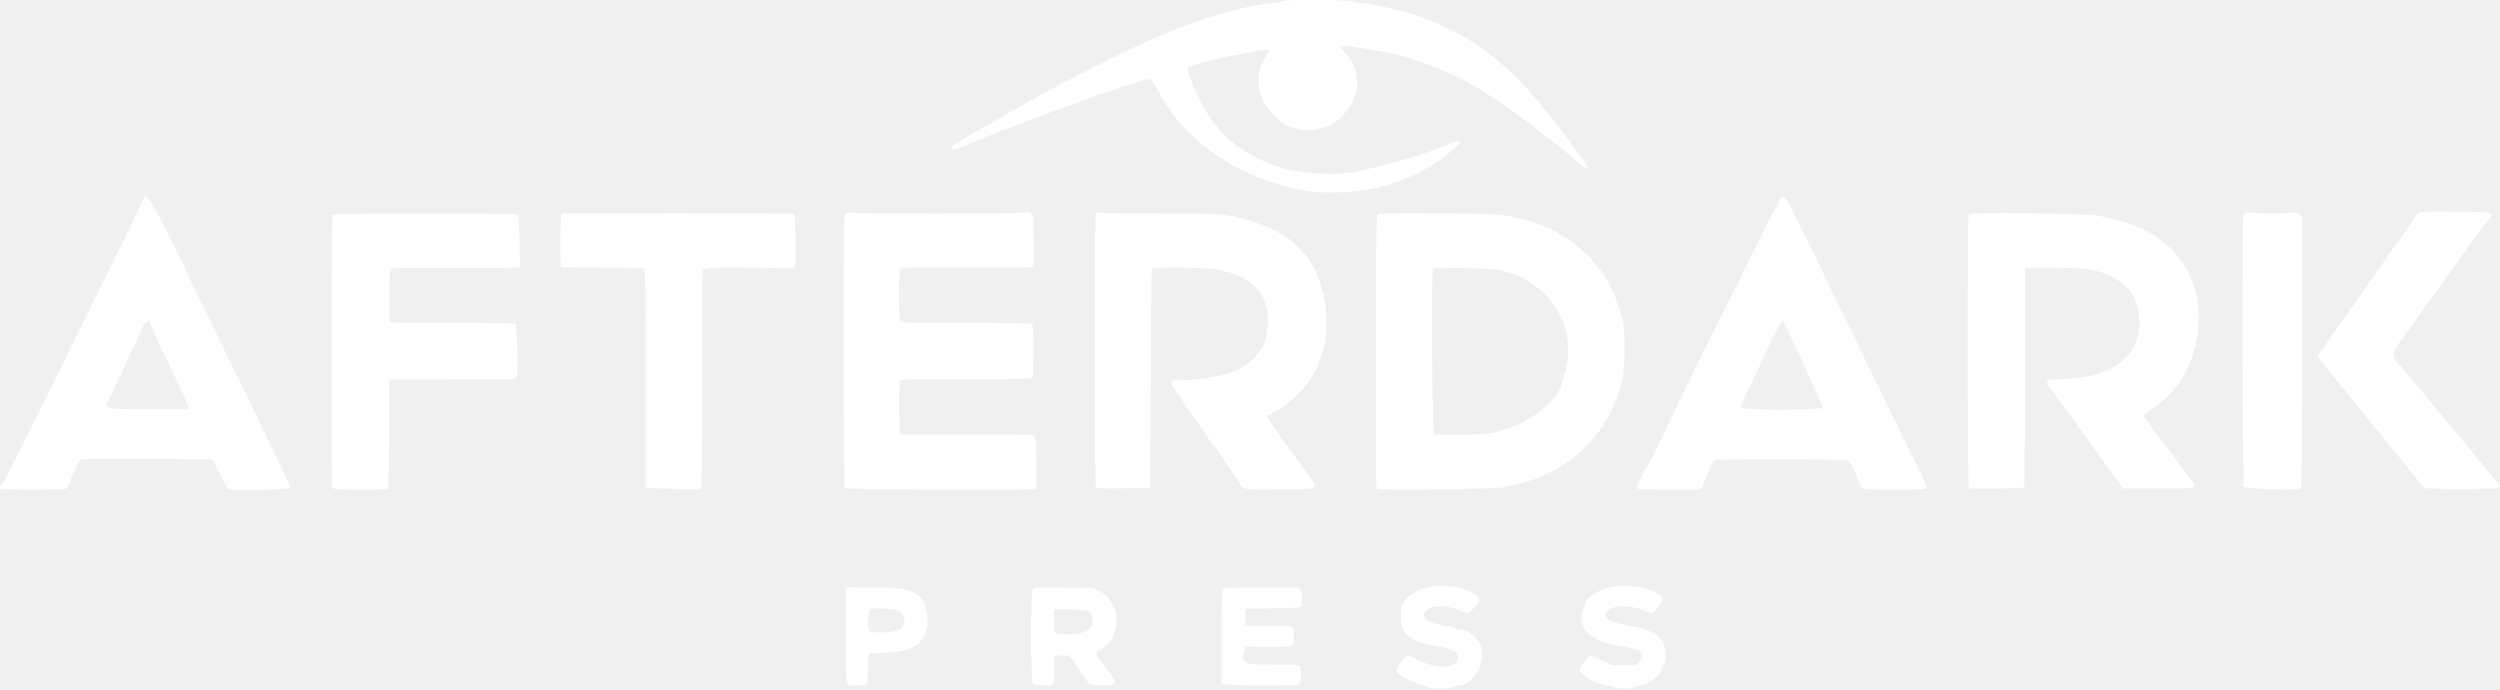
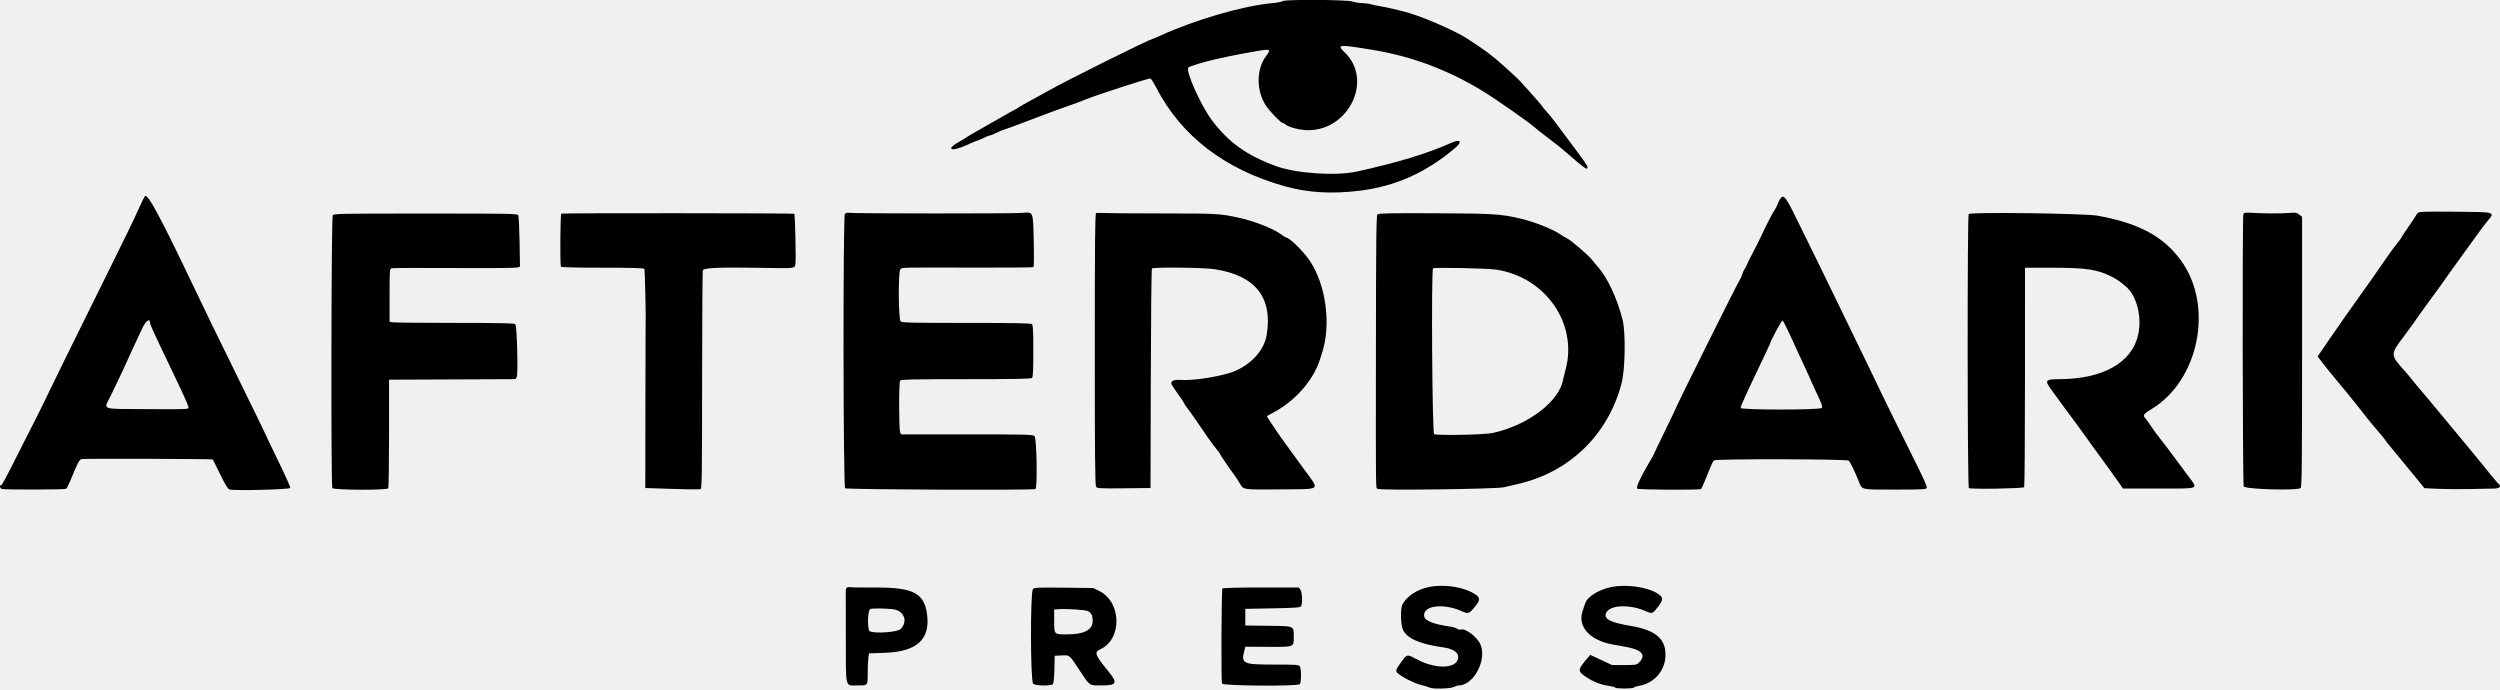
- <svg xmlns="http://www.w3.org/2000/svg" id="svg" width="400" height="110.284" viewBox="0, 0, 400,110.284" version="1.1">
+ <svg xmlns="http://www.w3.org/2000/svg" id="svg" version="1.1" width="400" height="110.284" viewBox="0, 0, 400,110.284">
  <g id="svgg">
-     <path id="path0" d="M205.218 0.182 C 205.118 0.282,204.372 0.425,203.560 0.500 C 198.894 0.928,191.246 3.149,185.697 5.685 C 185.117 5.950,184.616 6.167,184.583 6.167 C 184.108 6.167,170.502 12.931,167.500 14.659 C 166.904 15.003,165.742 15.643,164.917 16.082 C 164.092 16.521,163.218 17.020,162.974 17.190 C 162.731 17.361,162.498 17.500,162.457 17.500 C 162.416 17.500,160.927 18.336,159.149 19.358 C 157.371 20.380,155.654 21.362,155.333 21.541 C 155.012 21.721,154.637 21.954,154.500 22.060 C 154.362 22.167,153.987 22.395,153.667 22.567 C 151.139 23.925,152.090 24.416,154.800 23.153 C 155.570 22.794,156.275 22.500,156.367 22.500 C 156.460 22.500,156.908 22.313,157.364 22.083 C 157.821 21.854,158.282 21.666,158.389 21.665 C 158.496 21.664,158.996 21.463,159.500 21.218 C 160.004 20.972,160.529 20.756,160.667 20.737 C 160.804 20.718,162.717 20.011,164.917 19.167 C 167.117 18.322,169.752 17.347,170.774 17.000 C 171.795 16.652,173.070 16.182,173.607 15.954 C 175.209 15.274,183.847 12.469,184.072 12.556 C 184.186 12.600,184.604 13.261,185.000 14.026 C 189.010 21.777,196.000 27.137,205.583 29.808 C 209.264 30.834,213.047 31.060,217.500 30.521 C 223.226 29.827,228.176 27.619,232.794 23.700 C 234.011 22.667,233.729 22.172,232.290 22.816 C 228.351 24.577,223.824 25.957,217.083 27.450 C 213.763 28.186,207.379 27.755,204.167 26.579 C 199.442 24.850,196.512 22.744,193.857 19.171 C 192.062 16.754,189.642 11.291,190.144 10.789 C 190.333 10.600,192.831 9.847,194.417 9.500 C 194.783 9.420,195.646 9.230,196.333 9.077 C 197.021 8.923,197.921 8.739,198.333 8.666 C 198.746 8.593,199.946 8.380,201.000 8.192 C 203.247 7.792,203.411 7.867,202.601 8.928 C 200.986 11.042,200.971 14.521,202.566 16.923 C 203.184 17.854,204.943 19.667,205.228 19.667 C 205.318 19.667,205.509 19.772,205.654 19.901 C 206.172 20.363,208.015 20.833,209.307 20.833 C 215.865 20.833,219.688 12.780,215.195 8.430 C 213.800 7.080,214.064 7.056,219.833 8.018 C 225.895 9.029,231.676 11.194,237.083 14.476 C 239.303 15.824,244.918 19.750,245.650 20.465 C 245.779 20.591,246.297 21.006,246.801 21.389 C 249.070 23.109,249.533 23.476,250.621 24.417 C 253.707 27.086,254.000 27.288,254.000 26.747 C 254.000 26.486,253.550 25.847,250.488 21.768 C 249.807 20.861,248.964 19.736,248.616 19.268 C 248.267 18.800,247.733 18.154,247.429 17.833 C 247.125 17.512,246.811 17.126,246.730 16.974 C 246.649 16.823,245.975 16.035,245.232 15.224 C 244.488 14.413,243.663 13.492,243.398 13.176 C 243.133 12.860,241.891 11.690,240.637 10.575 C 238.596 8.759,237.737 8.118,234.750 6.176 C 232.619 4.791,226.989 2.395,224.500 1.813 C 224.179 1.739,223.429 1.556,222.833 1.407 C 222.237 1.259,221.338 1.075,220.833 0.998 C 220.329 0.921,219.655 0.777,219.334 0.679 C 219.014 0.580,218.377 0.497,217.918 0.493 C 217.459 0.489,216.783 0.377,216.417 0.245 C 215.570 -0.060,205.516 -0.116,205.218 0.182 M23.185 31.395 C 23.087 31.512,22.739 32.203,22.411 32.929 C 21.194 35.625,20.152 37.771,16.067 45.994 C 12.097 53.987,8.625 61.047,7.130 64.167 C 6.757 64.946,6.372 65.733,6.274 65.917 C 6.177 66.100,4.923 68.575,3.489 71.417 C 0.660 77.022,0.314 77.664,0.125 77.666 C -0.113 77.668,0.001 78.131,0.264 78.232 C 0.642 78.377,10.381 78.352,10.596 78.206 C 10.695 78.138,11.020 77.483,11.318 76.750 C 12.385 74.123,12.701 73.527,13.065 73.451 C 13.508 73.358,33.980 73.420,34.057 73.514 C 34.089 73.552,34.614 74.616,35.224 75.879 C 36.021 77.529,36.439 78.214,36.709 78.312 C 37.352 78.548,46.346 78.327,46.444 78.073 C 46.489 77.954,45.696 76.161,44.680 74.088 C 43.664 72.016,42.833 70.293,42.833 70.260 C 42.833 70.170,40.226 64.800,37.083 58.417 C 34.435 53.039,32.992 50.070,31.011 45.917 C 25.617 34.611,23.609 30.884,23.185 31.395 M284.799 31.867 C 284.661 32.077,284.490 32.438,284.419 32.667 C 284.348 32.896,284.159 33.271,284.000 33.500 C 283.623 34.043,282.563 36.089,281.840 37.667 C 281.526 38.354,280.911 39.578,280.475 40.385 C 280.039 41.193,279.632 42.018,279.569 42.219 C 279.507 42.419,279.321 42.775,279.156 43.010 C 278.991 43.245,278.803 43.657,278.739 43.927 C 278.674 44.196,278.531 44.529,278.419 44.667 C 278.132 45.020,268.000 65.376,268.000 65.599 C 268.000 65.636,267.250 67.200,266.333 69.075 C 265.417 70.950,264.667 72.523,264.667 72.570 C 264.667 72.618,264.300 73.277,263.852 74.037 C 262.449 76.413,261.737 77.970,261.954 78.187 C 262.134 78.368,271.885 78.424,272.173 78.246 C 272.232 78.210,272.561 77.483,272.903 76.631 C 273.914 74.119,274.041 73.840,274.260 73.658 C 274.573 73.399,295.476 73.439,295.790 73.700 C 296.024 73.894,296.733 75.347,297.360 76.917 C 297.965 78.430,297.565 78.333,303.198 78.333 C 307.712 78.333,308.187 78.307,308.285 78.053 C 308.354 77.873,307.785 76.567,306.707 74.428 C 304.835 70.713,300.603 62.092,299.952 60.667 C 299.721 60.163,298.396 57.425,297.007 54.583 C 295.618 51.742,294.307 49.042,294.092 48.583 C 293.540 47.402,288.675 37.465,287.082 34.265 C 285.659 31.406,285.327 31.058,284.799 31.867 M386.820 34.099 C 386.697 34.247,386.518 34.509,386.423 34.681 C 386.328 34.853,385.781 35.672,385.208 36.501 C 384.635 37.329,384.167 38.049,384.167 38.099 C 384.167 38.149,383.876 38.541,383.522 38.970 C 383.167 39.399,382.473 40.336,381.980 41.052 C 381.487 41.768,380.858 42.676,380.583 43.069 C 380.308 43.462,379.935 44.001,379.754 44.267 C 379.573 44.532,378.860 45.538,378.168 46.500 C 377.477 47.462,376.704 48.550,376.450 48.917 C 376.197 49.283,375.508 50.258,374.920 51.083 C 374.332 51.908,373.171 53.584,372.339 54.807 L 370.827 57.031 371.289 57.651 C 371.850 58.405,373.237 60.120,374.583 61.725 C 375.133 62.380,375.641 62.992,375.711 63.083 C 375.781 63.175,376.442 64.000,377.180 64.917 C 377.917 65.833,378.720 66.846,378.962 67.167 C 379.205 67.487,379.863 68.275,380.424 68.917 C 380.985 69.558,381.513 70.203,381.597 70.350 C 381.681 70.497,382.029 70.947,382.370 71.350 C 383.069 72.176,384.414 73.812,386.500 76.374 L 387.917 78.113 390.167 78.215 C 391.404 78.272,393.729 78.285,395.333 78.245 C 396.938 78.205,398.609 78.171,399.047 78.169 C 399.905 78.166,400.258 77.826,399.795 77.450 C 399.601 77.293,397.799 75.125,397.134 74.250 C 397.022 74.102,395.542 72.301,394.806 71.417 C 394.653 71.233,394.053 70.512,393.473 69.815 C 392.892 69.117,391.991 68.029,391.470 67.398 C 389.609 65.140,386.770 61.749,386.673 61.667 C 386.619 61.621,386.315 61.246,385.997 60.833 C 385.680 60.421,385.182 59.821,384.891 59.500 C 382.380 56.731,382.381 56.764,384.738 53.664 C 385.151 53.121,385.683 52.394,385.919 52.047 C 386.156 51.700,386.647 51.004,387.011 50.500 C 387.375 49.996,387.938 49.208,388.261 48.750 C 388.584 48.292,389.108 47.579,389.426 47.167 C 389.743 46.754,390.263 46.042,390.581 45.583 C 391.405 44.396,392.138 43.364,393.000 42.178 C 395.149 39.222,395.984 38.068,396.660 37.123 C 397.070 36.551,397.704 35.723,398.070 35.282 C 399.219 33.898,399.316 33.924,392.712 33.873 C 387.657 33.834,387.020 33.858,386.820 34.099 M89.811 34.180 C 89.641 34.286,89.586 42.401,89.754 42.673 C 89.815 42.771,92.382 42.833,96.417 42.833 C 101.143 42.833,103.013 42.886,103.098 43.023 C 103.189 43.171,103.368 51.022,103.297 51.750 C 103.288 51.842,103.274 57.804,103.265 65.000 L 103.250 78.083 107.543 78.225 C 109.905 78.304,111.949 78.325,112.085 78.272 C 112.303 78.189,112.334 76.034,112.336 60.797 C 112.337 51.238,112.395 43.328,112.464 43.219 C 112.693 42.858,115.181 42.749,121.000 42.843 C 127.543 42.948,127.122 42.992,127.270 42.201 C 127.377 41.630,127.214 34.326,127.092 34.203 C 126.990 34.101,89.976 34.079,89.811 34.180 M135.178 34.236 C 134.867 34.612,134.908 77.807,135.220 78.123 C 135.433 78.338,165.330 78.458,165.674 78.245 C 166.009 78.038,165.872 70.087,165.529 69.776 C 165.252 69.525,164.258 69.500,154.691 69.500 L 144.158 69.500 144.022 69.125 C 143.805 68.533,143.808 61.148,144.024 60.887 C 144.173 60.709,146.173 60.667,154.570 60.667 C 162.408 60.667,164.982 60.618,165.133 60.467 C 165.278 60.322,165.333 59.133,165.333 56.167 C 165.333 53.200,165.278 52.011,165.133 51.867 C 164.982 51.715,162.425 51.667,154.645 51.667 C 145.515 51.667,144.328 51.637,144.095 51.405 C 143.748 51.058,143.700 43.574,144.042 43.121 C 144.306 42.772,143.834 42.785,155.466 42.817 C 160.810 42.832,165.254 42.799,165.342 42.745 C 165.442 42.683,165.463 41.101,165.398 38.531 C 165.275 33.674,165.380 33.920,163.500 34.067 C 161.976 34.187,136.822 34.177,135.991 34.057 C 135.572 33.996,135.334 34.049,135.178 34.236 M175.375 34.103 C 175.210 34.176,175.167 38.695,175.167 55.899 C 175.167 72.999,175.211 77.663,175.375 77.888 C 175.564 78.146,175.986 78.168,179.833 78.128 L 184.083 78.083 184.126 60.591 C 184.149 50.970,184.231 43.036,184.308 42.959 C 184.552 42.715,192.588 42.804,194.333 43.070 C 200.874 44.066,203.676 47.621,202.661 53.633 C 202.210 56.304,199.723 58.794,196.583 59.720 C 194.262 60.405,190.644 60.917,189.042 60.789 C 187.617 60.674,187.083 61.029,187.592 61.752 C 187.770 62.006,187.992 62.331,188.083 62.476 C 188.175 62.620,188.531 63.131,188.875 63.612 C 189.219 64.093,189.500 64.534,189.500 64.594 C 189.500 64.653,189.716 64.975,189.981 65.309 C 190.245 65.643,190.792 66.404,191.195 67.000 C 193.067 69.768,193.923 70.976,194.520 71.697 C 194.876 72.126,195.167 72.520,195.167 72.573 C 195.167 72.682,196.818 75.113,197.494 76.000 C 197.739 76.321,198.141 76.936,198.389 77.368 C 198.970 78.381,198.798 78.357,205.065 78.298 C 211.548 78.238,211.176 78.557,208.710 75.167 C 208.143 74.387,207.408 73.375,207.077 72.917 C 206.746 72.458,206.116 71.596,205.678 71.000 C 204.643 69.593,202.650 66.626,202.706 66.578 C 202.730 66.557,203.296 66.245,203.962 65.883 C 207.290 64.081,210.163 60.773,211.169 57.583 C 211.285 57.217,211.442 56.729,211.517 56.500 C 213.004 51.984,212.182 45.671,209.600 41.778 C 208.573 40.230,206.308 38.000,205.762 38.000 C 205.710 38.000,205.305 37.740,204.862 37.421 C 203.612 36.523,200.627 35.361,198.250 34.847 C 195.111 34.169,194.989 34.162,185.844 34.150 C 180.934 34.144,176.617 34.111,176.250 34.076 C 175.883 34.041,175.490 34.053,175.375 34.103 M220.387 34.304 C 220.207 34.484,220.163 38.457,220.147 56.054 C 220.126 79.271,220.112 78.022,220.392 78.216 C 220.790 78.492,239.480 78.252,240.667 77.956 C 241.262 77.807,242.162 77.595,242.667 77.485 C 251.041 75.651,257.327 69.579,259.469 61.257 C 260.025 59.096,260.119 53.266,259.630 51.250 C 258.792 47.792,257.131 44.262,255.553 42.583 C 255.381 42.400,255.018 41.957,254.747 41.599 C 254.180 40.850,251.303 38.385,250.674 38.109 C 250.441 38.007,249.983 37.734,249.656 37.503 C 248.478 36.670,245.362 35.442,243.167 34.944 C 240.028 34.232,238.868 34.162,229.595 34.122 C 222.328 34.091,220.565 34.126,220.387 34.304 M314.992 34.242 C 314.753 34.481,314.779 77.947,315.018 78.094 C 315.359 78.305,323.730 78.167,323.869 77.948 C 323.938 77.839,323.996 69.894,323.997 60.292 L 324.000 42.833 328.292 42.836 C 333.810 42.840,335.564 43.103,337.880 44.272 C 338.672 44.672,339.086 44.958,340.095 45.800 C 341.880 47.291,342.749 50.667,342.098 53.583 C 341.104 58.040,336.440 60.656,329.465 60.669 C 327.222 60.673,327.100 60.848,328.249 62.403 C 328.661 62.961,329.505 64.118,330.124 64.975 C 330.743 65.832,331.543 66.913,331.901 67.377 C 332.258 67.842,332.821 68.610,333.151 69.085 C 333.480 69.561,334.104 70.429,334.536 71.016 C 334.968 71.603,335.592 72.458,335.922 72.917 C 336.253 73.375,337.024 74.438,337.637 75.279 C 338.249 76.120,338.956 77.114,339.207 77.488 L 339.663 78.167 345.415 78.167 C 352.137 78.167,351.740 78.334,350.125 76.182 C 349.552 75.418,348.971 74.634,348.833 74.438 C 348.204 73.545,345.562 70.050,345.300 69.764 C 345.139 69.589,344.653 68.914,344.219 68.264 C 343.785 67.615,343.333 66.984,343.215 66.863 C 342.817 66.456,342.994 66.208,344.208 65.477 C 351.862 60.869,354.241 48.941,348.955 41.676 C 346.141 37.807,342.150 35.668,335.583 34.507 C 333.521 34.143,315.325 33.908,314.992 34.242 M358.939 34.251 C 358.760 34.718,358.815 77.488,358.995 77.824 C 359.249 78.298,367.777 78.530,368.112 78.072 C 368.293 77.824,368.333 73.861,368.333 56.230 L 368.333 34.691 367.875 34.329 C 367.474 34.012,367.281 33.979,366.333 34.066 C 365.102 34.178,362.195 34.172,360.314 34.055 C 359.240 33.987,359.029 34.018,358.939 34.251 M53.236 34.458 C 53.001 34.975,52.938 77.808,53.172 78.090 C 53.448 78.422,61.901 78.456,62.115 78.125 C 62.189 78.010,62.250 74.054,62.250 69.333 L 62.250 60.750 72.370 60.707 L 82.490 60.664 82.679 60.309 C 82.916 59.868,82.717 52.192,82.461 51.875 C 82.330 51.713,80.169 51.666,72.688 51.664 C 67.405 51.663,62.915 51.617,62.708 51.562 L 62.333 51.461 62.333 47.242 C 62.333 43.275,62.352 43.017,62.643 42.924 C 62.814 42.870,67.333 42.852,72.685 42.884 C 78.037 42.916,82.592 42.879,82.807 42.802 L 83.197 42.663 83.130 38.707 C 83.093 36.530,83.003 34.619,82.930 34.458 C 82.805 34.184,81.935 34.167,68.083 34.167 C 54.231 34.167,53.361 34.184,53.236 34.458 M239.333 43.133 C 247.277 44.291,252.495 51.792,250.487 59.167 C 250.300 59.854,250.129 60.529,250.108 60.667 C 249.558 64.184,244.506 68.042,238.833 69.276 C 237.514 69.562,230.063 69.712,229.458 69.464 C 229.152 69.338,228.984 43.238,229.288 42.935 C 229.467 42.755,237.882 42.922,239.333 43.133 M286.073 52.889 C 286.473 53.729,287.137 55.167,287.549 56.083 C 287.962 57.000,288.607 58.402,288.983 59.198 C 289.359 59.995,289.667 60.679,289.667 60.720 C 289.667 60.760,290.119 61.748,290.672 62.915 C 291.462 64.580,291.636 65.086,291.485 65.268 C 291.198 65.614,278.500 65.614,278.500 65.267 C 278.500 64.981,279.353 63.104,281.903 57.779 C 282.598 56.328,283.167 55.109,283.167 55.069 C 283.167 54.777,285.079 51.196,285.196 51.268 C 285.278 51.319,285.673 52.048,286.073 52.889 M24.000 51.659 C 24.000 51.838,24.681 53.394,25.514 55.117 C 26.346 56.840,27.239 58.700,27.497 59.250 C 27.756 59.800,28.462 61.292,29.067 62.565 C 29.672 63.838,30.167 65.020,30.167 65.192 C 30.167 65.492,29.919 65.502,23.542 65.460 C 15.855 65.410,16.559 65.678,17.747 63.250 C 18.777 61.144,20.500 57.484,20.500 57.402 C 20.500 57.364,20.885 56.527,21.355 55.541 C 21.825 54.556,22.458 53.206,22.762 52.542 C 23.323 51.315,24.000 50.832,24.000 51.659 M228.659 93.916 C 226.755 94.295,225.142 95.348,224.391 96.700 C 224.037 97.339,224.102 100.052,224.489 100.812 C 225.196 102.197,227.254 103.075,231.000 103.591 C 232.321 103.773,233.241 104.325,233.303 104.974 C 233.494 106.961,229.951 107.237,226.696 105.489 C 225.151 104.659,225.139 104.660,224.359 105.708 C 223.363 107.047,223.257 107.306,223.568 107.650 C 224.064 108.198,226.254 109.322,227.333 109.582 C 227.929 109.726,228.547 109.917,228.706 110.005 C 229.179 110.269,232.056 110.204,232.606 109.918 C 232.869 109.781,233.233 109.668,233.417 109.666 C 235.809 109.648,237.962 105.518,236.853 103.075 C 236.309 101.878,234.428 100.467,233.731 100.734 C 233.594 100.787,233.318 100.722,233.116 100.590 C 232.915 100.458,232.412 100.303,232.000 100.246 C 229.518 99.901,228.053 99.353,227.892 98.709 C 227.447 96.938,230.787 96.419,233.861 97.781 C 234.956 98.266,235.031 98.242,235.983 97.086 C 236.846 96.039,236.858 95.631,236.041 95.091 C 234.272 93.920,231.139 93.421,228.659 93.916 M257.825 93.924 C 255.781 94.332,253.921 95.507,253.616 96.583 C 253.565 96.767,253.399 97.253,253.248 97.665 C 252.312 100.222,254.346 102.488,258.167 103.146 C 260.730 103.588,261.208 103.696,261.903 103.994 C 263.015 104.471,263.109 105.231,262.164 106.085 C 261.841 106.377,261.565 106.416,259.857 106.409 L 257.917 106.402 256.179 105.589 L 254.441 104.777 253.956 105.347 C 252.404 107.170,252.388 107.376,253.734 108.283 C 255.004 109.139,256.075 109.554,257.544 109.760 C 257.980 109.822,258.378 109.938,258.429 110.019 C 258.549 110.214,261.287 110.210,261.408 110.015 C 261.459 109.931,261.820 109.809,262.209 109.745 C 264.563 109.353,266.296 107.477,266.463 105.141 C 266.664 102.341,265.011 100.835,261.000 100.163 C 257.634 99.600,256.538 99.031,256.974 98.074 C 257.577 96.751,260.819 96.638,263.466 97.848 C 264.327 98.242,264.460 98.182,265.344 97.006 C 266.153 95.929,266.137 95.572,265.250 94.992 C 263.618 93.924,260.249 93.440,257.825 93.924 M135.625 93.958 C 135.440 94.000,135.330 94.187,135.323 94.471 C 135.318 94.716,135.321 98.142,135.330 102.083 C 135.348 110.395,135.163 109.667,137.264 109.667 C 138.889 109.667,138.833 109.740,138.833 107.593 C 138.833 106.742,138.880 105.707,138.937 105.293 L 139.040 104.539 141.562 104.452 C 146.684 104.275,148.851 102.317,148.334 98.333 C 147.889 94.905,146.136 93.983,140.111 94.006 C 137.943 94.014,136.112 93.992,136.043 93.957 C 135.973 93.921,135.785 93.922,135.625 93.958 M165.273 94.250 C 164.830 94.694,164.860 108.988,165.305 109.391 C 165.696 109.745,168.190 109.790,168.474 109.448 C 168.579 109.321,168.676 108.313,168.703 107.073 L 168.750 104.917 169.856 104.868 C 171.183 104.809,171.053 104.701,172.754 107.282 C 174.403 109.786,174.229 109.667,176.227 109.667 C 178.756 109.667,178.899 109.315,177.208 107.250 C 175.216 104.818,175.046 104.347,176.006 103.914 C 179.576 102.304,179.485 96.327,175.864 94.548 L 174.917 94.083 170.232 94.030 C 166.067 93.983,165.516 94.007,165.273 94.250 M195.591 94.155 C 195.425 94.424,195.361 109.064,195.525 109.375 C 195.720 109.745,207.601 109.832,207.967 109.467 C 208.214 109.219,208.235 107.105,207.994 106.656 C 207.831 106.350,207.603 106.333,203.702 106.331 C 198.827 106.328,198.549 106.189,199.112 104.029 L 199.256 103.475 202.795 103.493 C 207.122 103.516,207.000 103.561,207.000 101.943 C 207.000 100.089,207.199 100.177,202.917 100.127 L 199.250 100.083 199.250 98.750 L 199.250 97.417 203.631 97.333 C 207.281 97.264,208.039 97.208,208.170 97.000 C 208.431 96.587,208.365 94.786,208.074 94.370 L 207.814 94.000 201.750 94.000 C 198.197 94.000,195.647 94.064,195.591 94.155 M142.899 97.484 C 144.659 97.703,145.316 99.426,144.103 100.640 C 143.593 101.151,139.942 101.415,139.162 100.997 C 138.754 100.779,138.809 97.729,139.226 97.461 C 139.464 97.308,141.593 97.321,142.899 97.484 M174.121 97.795 C 174.628 98.085,174.833 98.522,174.833 99.310 C 174.833 100.792,173.488 101.500,170.670 101.500 C 168.635 101.500,168.667 101.535,168.667 99.310 L 168.667 97.519 169.375 97.468 C 170.703 97.372,173.748 97.582,174.121 97.795 " stroke="none" fill="#ffffff" fill-rule="evenodd" />
+     <path id="path0" d="M205.218 0.182 C 205.118 0.282,204.372 0.425,203.560 0.500 C 198.894 0.928,191.246 3.149,185.697 5.685 C 185.117 5.950,184.616 6.167,184.583 6.167 C 184.108 6.167,170.502 12.931,167.500 14.659 C 166.904 15.003,165.742 15.643,164.917 16.082 C 164.092 16.521,163.218 17.020,162.974 17.190 C 162.731 17.361,162.498 17.500,162.457 17.500 C 162.416 17.500,160.927 18.336,159.149 19.358 C 157.371 20.380,155.654 21.362,155.333 21.541 C 155.012 21.721,154.637 21.954,154.500 22.060 C 154.362 22.167,153.987 22.395,153.667 22.567 C 151.139 23.925,152.090 24.416,154.800 23.153 C 155.570 22.794,156.275 22.500,156.367 22.500 C 156.460 22.500,156.908 22.313,157.364 22.083 C 157.821 21.854,158.282 21.666,158.389 21.665 C 158.496 21.664,158.996 21.463,159.500 21.218 C 160.004 20.972,160.529 20.756,160.667 20.737 C 160.804 20.718,162.717 20.011,164.917 19.167 C 167.117 18.322,169.752 17.347,170.774 17.000 C 171.795 16.652,173.070 16.182,173.607 15.954 C 175.209 15.274,183.847 12.469,184.072 12.556 C 184.186 12.600,184.604 13.261,185.000 14.026 C 189.010 21.777,196.000 27.137,205.583 29.808 C 209.264 30.834,213.047 31.060,217.500 30.521 C 223.226 29.827,228.176 27.619,232.794 23.700 C 234.011 22.667,233.729 22.172,232.290 22.816 C 228.351 24.577,223.824 25.957,217.083 27.450 C 213.763 28.186,207.379 27.755,204.167 26.579 C 199.442 24.850,196.512 22.744,193.857 19.171 C 192.062 16.754,189.642 11.291,190.144 10.789 C 190.333 10.600,192.831 9.847,194.417 9.500 C 194.783 9.420,195.646 9.230,196.333 9.077 C 197.021 8.923,197.921 8.739,198.333 8.666 C 198.746 8.593,199.946 8.380,201.000 8.192 C 203.247 7.792,203.411 7.867,202.601 8.928 C 200.986 11.042,200.971 14.521,202.566 16.923 C 203.184 17.854,204.943 19.667,205.228 19.667 C 205.318 19.667,205.509 19.772,205.654 19.901 C 206.172 20.363,208.015 20.833,209.307 20.833 C 215.865 20.833,219.688 12.780,215.195 8.430 C 213.800 7.080,214.064 7.056,219.833 8.018 C 225.895 9.029,231.676 11.194,237.083 14.476 C 239.303 15.824,244.918 19.750,245.650 20.465 C 245.779 20.591,246.297 21.006,246.801 21.389 C 249.070 23.109,249.533 23.476,250.621 24.417 C 253.707 27.086,254.000 27.288,254.000 26.747 C 254.000 26.486,253.550 25.847,250.488 21.768 C 249.807 20.861,248.964 19.736,248.616 19.268 C 248.267 18.800,247.733 18.154,247.429 17.833 C 247.125 17.512,246.811 17.126,246.730 16.974 C 246.649 16.823,245.975 16.035,245.232 15.224 C 244.488 14.413,243.663 13.492,243.398 13.176 C 243.133 12.860,241.891 11.690,240.637 10.575 C 238.596 8.759,237.737 8.118,234.750 6.176 C 232.619 4.791,226.989 2.395,224.500 1.813 C 224.179 1.739,223.429 1.556,222.833 1.407 C 222.237 1.259,221.338 1.075,220.833 0.998 C 220.329 0.921,219.655 0.777,219.334 0.679 C 219.014 0.580,218.377 0.497,217.918 0.493 C 217.459 0.489,216.783 0.377,216.417 0.245 C 215.570 -0.060,205.516 -0.116,205.218 0.182 M23.185 31.395 C 23.087 31.512,22.739 32.203,22.411 32.929 C 21.194 35.625,20.152 37.771,16.067 45.994 C 12.097 53.987,8.625 61.047,7.130 64.167 C 6.757 64.946,6.372 65.733,6.274 65.917 C 6.177 66.100,4.923 68.575,3.489 71.417 C 0.660 77.022,0.314 77.664,0.125 77.666 C -0.113 77.668,0.001 78.131,0.264 78.232 C 0.642 78.377,10.381 78.352,10.596 78.206 C 10.695 78.138,11.020 77.483,11.318 76.750 C 12.385 74.123,12.701 73.527,13.065 73.451 C 13.508 73.358,33.980 73.420,34.057 73.514 C 34.089 73.552,34.614 74.616,35.224 75.879 C 36.021 77.529,36.439 78.214,36.709 78.312 C 37.352 78.548,46.346 78.327,46.444 78.073 C 46.489 77.954,45.696 76.161,44.680 74.088 C 43.664 72.016,42.833 70.293,42.833 70.260 C 42.833 70.170,40.226 64.800,37.083 58.417 C 34.435 53.039,32.992 50.070,31.011 45.917 C 25.617 34.611,23.609 30.884,23.185 31.395 M284.799 31.867 C 284.661 32.077,284.490 32.438,284.419 32.667 C 284.348 32.896,284.159 33.271,284.000 33.500 C 283.623 34.043,282.563 36.089,281.840 37.667 C 281.526 38.354,280.911 39.578,280.475 40.385 C 280.039 41.193,279.632 42.018,279.569 42.219 C 279.507 42.419,279.321 42.775,279.156 43.010 C 278.991 43.245,278.803 43.657,278.739 43.927 C 278.674 44.196,278.531 44.529,278.419 44.667 C 278.132 45.020,268.000 65.376,268.000 65.599 C 268.000 65.636,267.250 67.200,266.333 69.075 C 265.417 70.950,264.667 72.523,264.667 72.570 C 264.667 72.618,264.300 73.277,263.852 74.037 C 262.449 76.413,261.737 77.970,261.954 78.187 C 262.134 78.368,271.885 78.424,272.173 78.246 C 272.232 78.210,272.561 77.483,272.903 76.631 C 273.914 74.119,274.041 73.840,274.260 73.658 C 274.573 73.399,295.476 73.439,295.790 73.700 C 296.024 73.894,296.733 75.347,297.360 76.917 C 297.965 78.430,297.565 78.333,303.198 78.333 C 307.712 78.333,308.187 78.307,308.285 78.053 C 308.354 77.873,307.785 76.567,306.707 74.428 C 304.835 70.713,300.603 62.092,299.952 60.667 C 299.721 60.163,298.396 57.425,297.007 54.583 C 295.618 51.742,294.307 49.042,294.092 48.583 C 293.540 47.402,288.675 37.465,287.082 34.265 C 285.659 31.406,285.327 31.058,284.799 31.867 M386.820 34.099 C 386.697 34.247,386.518 34.509,386.423 34.681 C 386.328 34.853,385.781 35.672,385.208 36.501 C 384.635 37.329,384.167 38.049,384.167 38.099 C 384.167 38.149,383.876 38.541,383.522 38.970 C 383.167 39.399,382.473 40.336,381.980 41.052 C 381.487 41.768,380.858 42.676,380.583 43.069 C 380.308 43.462,379.935 44.001,379.754 44.267 C 379.573 44.532,378.860 45.538,378.168 46.500 C 377.477 47.462,376.704 48.550,376.450 48.917 C 376.197 49.283,375.508 50.258,374.920 51.083 C 374.332 51.908,373.171 53.584,372.339 54.807 L 370.827 57.031 371.289 57.651 C 371.850 58.405,373.237 60.120,374.583 61.725 C 375.133 62.380,375.641 62.992,375.711 63.083 C 375.781 63.175,376.442 64.000,377.180 64.917 C 377.917 65.833,378.720 66.846,378.962 67.167 C 379.205 67.487,379.863 68.275,380.424 68.917 C 380.985 69.558,381.513 70.203,381.597 70.350 C 381.681 70.497,382.029 70.947,382.370 71.350 C 383.069 72.176,384.414 73.812,386.500 76.374 L 387.917 78.113 390.167 78.215 C 391.404 78.272,393.729 78.285,395.333 78.245 C 396.938 78.205,398.609 78.171,399.047 78.169 C 399.905 78.166,400.258 77.826,399.795 77.450 C 399.601 77.293,397.799 75.125,397.134 74.250 C 397.022 74.102,395.542 72.301,394.806 71.417 C 394.653 71.233,394.053 70.512,393.473 69.815 C 392.892 69.117,391.991 68.029,391.470 67.398 C 389.609 65.140,386.770 61.749,386.673 61.667 C 386.619 61.621,386.315 61.246,385.997 60.833 C 385.680 60.421,385.182 59.821,384.891 59.500 C 382.380 56.731,382.381 56.764,384.738 53.664 C 385.151 53.121,385.683 52.394,385.919 52.047 C 386.156 51.700,386.647 51.004,387.011 50.500 C 387.375 49.996,387.938 49.208,388.261 48.750 C 388.584 48.292,389.108 47.579,389.426 47.167 C 389.743 46.754,390.263 46.042,390.581 45.583 C 391.405 44.396,392.138 43.364,393.000 42.178 C 395.149 39.222,395.984 38.068,396.660 37.123 C 397.070 36.551,397.704 35.723,398.070 35.282 C 399.219 33.898,399.316 33.924,392.712 33.873 C 387.657 33.834,387.020 33.858,386.820 34.099 M89.811 34.180 C 89.641 34.286,89.586 42.401,89.754 42.673 C 89.815 42.771,92.382 42.833,96.417 42.833 C 101.143 42.833,103.013 42.886,103.098 43.023 C 103.189 43.171,103.368 51.022,103.297 51.750 C 103.288 51.842,103.274 57.804,103.265 65.000 L 103.250 78.083 107.543 78.225 C 109.905 78.304,111.949 78.325,112.085 78.272 C 112.303 78.189,112.334 76.034,112.336 60.797 C 112.337 51.238,112.395 43.328,112.464 43.219 C 112.693 42.858,115.181 42.749,121.000 42.843 C 127.543 42.948,127.122 42.992,127.270 42.201 C 127.377 41.630,127.214 34.326,127.092 34.203 C 126.990 34.101,89.976 34.079,89.811 34.180 M135.178 34.236 C 134.867 34.612,134.908 77.807,135.220 78.123 C 135.433 78.338,165.330 78.458,165.674 78.245 C 166.009 78.038,165.872 70.087,165.529 69.776 C 165.252 69.525,164.258 69.500,154.691 69.500 L 144.158 69.500 144.022 69.125 C 143.805 68.533,143.808 61.148,144.024 60.887 C 144.173 60.709,146.173 60.667,154.570 60.667 C 162.408 60.667,164.982 60.618,165.133 60.467 C 165.278 60.322,165.333 59.133,165.333 56.167 C 165.333 53.200,165.278 52.011,165.133 51.867 C 164.982 51.715,162.425 51.667,154.645 51.667 C 145.515 51.667,144.328 51.637,144.095 51.405 C 143.748 51.058,143.700 43.574,144.042 43.121 C 144.306 42.772,143.834 42.785,155.466 42.817 C 160.810 42.832,165.254 42.799,165.342 42.745 C 165.442 42.683,165.463 41.101,165.398 38.531 C 165.275 33.674,165.380 33.920,163.500 34.067 C 161.976 34.187,136.822 34.177,135.991 34.057 C 135.572 33.996,135.334 34.049,135.178 34.236 M175.375 34.103 C 175.210 34.176,175.167 38.695,175.167 55.899 C 175.167 72.999,175.211 77.663,175.375 77.888 C 175.564 78.146,175.986 78.168,179.833 78.128 L 184.083 78.083 184.126 60.591 C 184.149 50.970,184.231 43.036,184.308 42.959 C 184.552 42.715,192.588 42.804,194.333 43.070 C 200.874 44.066,203.676 47.621,202.661 53.633 C 202.210 56.304,199.723 58.794,196.583 59.720 C 194.262 60.405,190.644 60.917,189.042 60.789 C 187.617 60.674,187.083 61.029,187.592 61.752 C 187.770 62.006,187.992 62.331,188.083 62.476 C 188.175 62.620,188.531 63.131,188.875 63.612 C 189.219 64.093,189.500 64.534,189.500 64.594 C 189.500 64.653,189.716 64.975,189.981 65.309 C 190.245 65.643,190.792 66.404,191.195 67.000 C 193.067 69.768,193.923 70.976,194.520 71.697 C 194.876 72.126,195.167 72.520,195.167 72.573 C 195.167 72.682,196.818 75.113,197.494 76.000 C 197.739 76.321,198.141 76.936,198.389 77.368 C 198.970 78.381,198.798 78.357,205.065 78.298 C 211.548 78.238,211.176 78.557,208.710 75.167 C 208.143 74.387,207.408 73.375,207.077 72.917 C 206.746 72.458,206.116 71.596,205.678 71.000 C 204.643 69.593,202.650 66.626,202.706 66.578 C 202.730 66.557,203.296 66.245,203.962 65.883 C 207.290 64.081,210.163 60.773,211.169 57.583 C 211.285 57.217,211.442 56.729,211.517 56.500 C 213.004 51.984,212.182 45.671,209.600 41.778 C 208.573 40.230,206.308 38.000,205.762 38.000 C 205.710 38.000,205.305 37.740,204.862 37.421 C 203.612 36.523,200.627 35.361,198.250 34.847 C 195.111 34.169,194.989 34.162,185.844 34.150 C 180.934 34.144,176.617 34.111,176.250 34.076 C 175.883 34.041,175.490 34.053,175.375 34.103 M220.387 34.304 C 220.207 34.484,220.163 38.457,220.147 56.054 C 220.126 79.271,220.112 78.022,220.392 78.216 C 220.790 78.492,239.480 78.252,240.667 77.956 C 241.262 77.807,242.162 77.595,242.667 77.485 C 251.041 75.651,257.327 69.579,259.469 61.257 C 260.025 59.096,260.119 53.266,259.630 51.250 C 258.792 47.792,257.131 44.262,255.553 42.583 C 255.381 42.400,255.018 41.957,254.747 41.599 C 254.180 40.850,251.303 38.385,250.674 38.109 C 250.441 38.007,249.983 37.734,249.656 37.503 C 248.478 36.670,245.362 35.442,243.167 34.944 C 240.028 34.232,238.868 34.162,229.595 34.122 C 222.328 34.091,220.565 34.126,220.387 34.304 M314.992 34.242 C 314.753 34.481,314.779 77.947,315.018 78.094 C 315.359 78.305,323.730 78.167,323.869 77.948 C 323.938 77.839,323.996 69.894,323.997 60.292 L 324.000 42.833 328.292 42.836 C 333.810 42.840,335.564 43.103,337.880 44.272 C 338.672 44.672,339.086 44.958,340.095 45.800 C 341.880 47.291,342.749 50.667,342.098 53.583 C 341.104 58.040,336.440 60.656,329.465 60.669 C 327.222 60.673,327.100 60.848,328.249 62.403 C 328.661 62.961,329.505 64.118,330.124 64.975 C 330.743 65.832,331.543 66.913,331.901 67.377 C 332.258 67.842,332.821 68.610,333.151 69.085 C 333.480 69.561,334.104 70.429,334.536 71.016 C 334.968 71.603,335.592 72.458,335.922 72.917 C 336.253 73.375,337.024 74.438,337.637 75.279 C 338.249 76.120,338.956 77.114,339.207 77.488 L 339.663 78.167 345.415 78.167 C 352.137 78.167,351.740 78.334,350.125 76.182 C 349.552 75.418,348.971 74.634,348.833 74.438 C 348.204 73.545,345.562 70.050,345.300 69.764 C 345.139 69.589,344.653 68.914,344.219 68.264 C 343.785 67.615,343.333 66.984,343.215 66.863 C 342.817 66.456,342.994 66.208,344.208 65.477 C 351.862 60.869,354.241 48.941,348.955 41.676 C 346.141 37.807,342.150 35.668,335.583 34.507 C 333.521 34.143,315.325 33.908,314.992 34.242 M358.939 34.251 C 358.760 34.718,358.815 77.488,358.995 77.824 C 359.249 78.298,367.777 78.530,368.112 78.072 C 368.293 77.824,368.333 73.861,368.333 56.230 L 368.333 34.691 367.875 34.329 C 367.474 34.012,367.281 33.979,366.333 34.066 C 365.102 34.178,362.195 34.172,360.314 34.055 C 359.240 33.987,359.029 34.018,358.939 34.251 M53.236 34.458 C 53.001 34.975,52.938 77.808,53.172 78.090 C 53.448 78.422,61.901 78.456,62.115 78.125 C 62.189 78.010,62.250 74.054,62.250 69.333 L 62.250 60.750 72.370 60.707 L 82.490 60.664 82.679 60.309 C 82.916 59.868,82.717 52.192,82.461 51.875 C 82.330 51.713,80.169 51.666,72.688 51.664 C 67.405 51.663,62.915 51.617,62.708 51.562 L 62.333 51.461 62.333 47.242 C 62.333 43.275,62.352 43.017,62.643 42.924 C 62.814 42.870,67.333 42.852,72.685 42.884 C 78.037 42.916,82.592 42.879,82.807 42.802 L 83.197 42.663 83.130 38.707 C 83.093 36.530,83.003 34.619,82.930 34.458 C 82.805 34.184,81.935 34.167,68.083 34.167 C 54.231 34.167,53.361 34.184,53.236 34.458 M239.333 43.133 C 247.277 44.291,252.495 51.792,250.487 59.167 C 250.300 59.854,250.129 60.529,250.108 60.667 C 249.558 64.184,244.506 68.042,238.833 69.276 C 237.514 69.562,230.063 69.712,229.458 69.464 C 229.152 69.338,228.984 43.238,229.288 42.935 C 229.467 42.755,237.882 42.922,239.333 43.133 M286.073 52.889 C 286.473 53.729,287.137 55.167,287.549 56.083 C 287.962 57.000,288.607 58.402,288.983 59.198 C 289.359 59.995,289.667 60.679,289.667 60.720 C 289.667 60.760,290.119 61.748,290.672 62.915 C 291.462 64.580,291.636 65.086,291.485 65.268 C 291.198 65.614,278.500 65.614,278.500 65.267 C 278.500 64.981,279.353 63.104,281.903 57.779 C 282.598 56.328,283.167 55.109,283.167 55.069 C 283.167 54.777,285.079 51.196,285.196 51.268 C 285.278 51.319,285.673 52.048,286.073 52.889 M24.000 51.659 C 24.000 51.838,24.681 53.394,25.514 55.117 C 26.346 56.840,27.239 58.700,27.497 59.250 C 27.756 59.800,28.462 61.292,29.067 62.565 C 29.672 63.838,30.167 65.020,30.167 65.192 C 30.167 65.492,29.919 65.502,23.542 65.460 C 15.855 65.410,16.559 65.678,17.747 63.250 C 18.777 61.144,20.500 57.484,20.500 57.402 C 20.500 57.364,20.885 56.527,21.355 55.541 C 21.825 54.556,22.458 53.206,22.762 52.542 C 23.323 51.315,24.000 50.832,24.000 51.659 M228.659 93.916 C 226.755 94.295,225.142 95.348,224.391 96.700 C 224.037 97.339,224.102 100.052,224.489 100.812 C 225.196 102.197,227.254 103.075,231.000 103.591 C 232.321 103.773,233.241 104.325,233.303 104.974 C 233.494 106.961,229.951 107.237,226.696 105.489 C 225.151 104.659,225.139 104.660,224.359 105.708 C 223.363 107.047,223.257 107.306,223.568 107.650 C 224.064 108.198,226.254 109.322,227.333 109.582 C 227.929 109.726,228.547 109.917,228.706 110.005 C 229.179 110.269,232.056 110.204,232.606 109.918 C 232.869 109.781,233.233 109.668,233.417 109.666 C 235.809 109.648,237.962 105.518,236.853 103.075 C 236.309 101.878,234.428 100.467,233.731 100.734 C 233.594 100.787,233.318 100.722,233.116 100.590 C 232.915 100.458,232.412 100.303,232.000 100.246 C 229.518 99.901,228.053 99.353,227.892 98.709 C 227.447 96.938,230.787 96.419,233.861 97.781 C 234.956 98.266,235.031 98.242,235.983 97.086 C 236.846 96.039,236.858 95.631,236.041 95.091 C 234.272 93.920,231.139 93.421,228.659 93.916 M257.825 93.924 C 255.781 94.332,253.921 95.507,253.616 96.583 C 253.565 96.767,253.399 97.253,253.248 97.665 C 252.312 100.222,254.346 102.488,258.167 103.146 C 260.730 103.588,261.208 103.696,261.903 103.994 C 263.015 104.471,263.109 105.231,262.164 106.085 C 261.841 106.377,261.565 106.416,259.857 106.409 L 257.917 106.402 256.179 105.589 L 254.441 104.777 253.956 105.347 C 252.404 107.170,252.388 107.376,253.734 108.283 C 255.004 109.139,256.075 109.554,257.544 109.760 C 257.980 109.822,258.378 109.938,258.429 110.019 C 258.549 110.214,261.287 110.210,261.408 110.015 C 261.459 109.931,261.820 109.809,262.209 109.745 C 264.563 109.353,266.296 107.477,266.463 105.141 C 266.664 102.341,265.011 100.835,261.000 100.163 C 257.634 99.600,256.538 99.031,256.974 98.074 C 257.577 96.751,260.819 96.638,263.466 97.848 C 264.327 98.242,264.460 98.182,265.344 97.006 C 266.153 95.929,266.137 95.572,265.250 94.992 C 263.618 93.924,260.249 93.440,257.825 93.924 M135.625 93.958 C 135.440 94.000,135.330 94.187,135.323 94.471 C 135.318 94.716,135.321 98.142,135.330 102.083 C 135.348 110.395,135.163 109.667,137.264 109.667 C 138.889 109.667,138.833 109.740,138.833 107.593 C 138.833 106.742,138.880 105.707,138.937 105.293 L 139.040 104.539 141.562 104.452 C 146.684 104.275,148.851 102.317,148.334 98.333 C 147.889 94.905,146.136 93.983,140.111 94.006 C 137.943 94.014,136.112 93.992,136.043 93.957 C 135.973 93.921,135.785 93.922,135.625 93.958 M165.273 94.250 C 164.830 94.694,164.860 108.988,165.305 109.391 C 165.696 109.745,168.190 109.790,168.474 109.448 C 168.579 109.321,168.676 108.313,168.703 107.073 L 168.750 104.917 169.856 104.868 C 171.183 104.809,171.053 104.701,172.754 107.282 C 174.403 109.786,174.229 109.667,176.227 109.667 C 178.756 109.667,178.899 109.315,177.208 107.250 C 175.216 104.818,175.046 104.347,176.006 103.914 C 179.576 102.304,179.485 96.327,175.864 94.548 L 174.917 94.083 170.232 94.030 C 166.067 93.983,165.516 94.007,165.273 94.250 M195.591 94.155 C 195.425 94.424,195.361 109.064,195.525 109.375 C 195.720 109.745,207.601 109.832,207.967 109.467 C 208.214 109.219,208.235 107.105,207.994 106.656 C 207.831 106.350,207.603 106.333,203.702 106.331 C 198.827 106.328,198.549 106.189,199.112 104.029 L 199.256 103.475 202.795 103.493 C 207.122 103.516,207.000 103.561,207.000 101.943 C 207.000 100.089,207.199 100.177,202.917 100.127 L 199.250 100.083 199.250 98.750 L 199.250 97.417 203.631 97.333 C 207.281 97.264,208.039 97.208,208.170 97.000 C 208.431 96.587,208.365 94.786,208.074 94.370 L 207.814 94.000 201.750 94.000 C 198.197 94.000,195.647 94.064,195.591 94.155 M142.899 97.484 C 144.659 97.703,145.316 99.426,144.103 100.640 C 143.593 101.151,139.942 101.415,139.162 100.997 C 138.754 100.779,138.809 97.729,139.226 97.461 C 139.464 97.308,141.593 97.321,142.899 97.484 M174.121 97.795 C 174.628 98.085,174.833 98.522,174.833 99.310 C 174.833 100.792,173.488 101.500,170.670 101.500 C 168.635 101.500,168.667 101.535,168.667 99.310 L 168.667 97.519 169.375 97.468 C 170.703 97.372,173.748 97.582,174.121 97.795 " stroke="none" fill="#000000" fill-rule="evenodd" />
  </g>
</svg>
